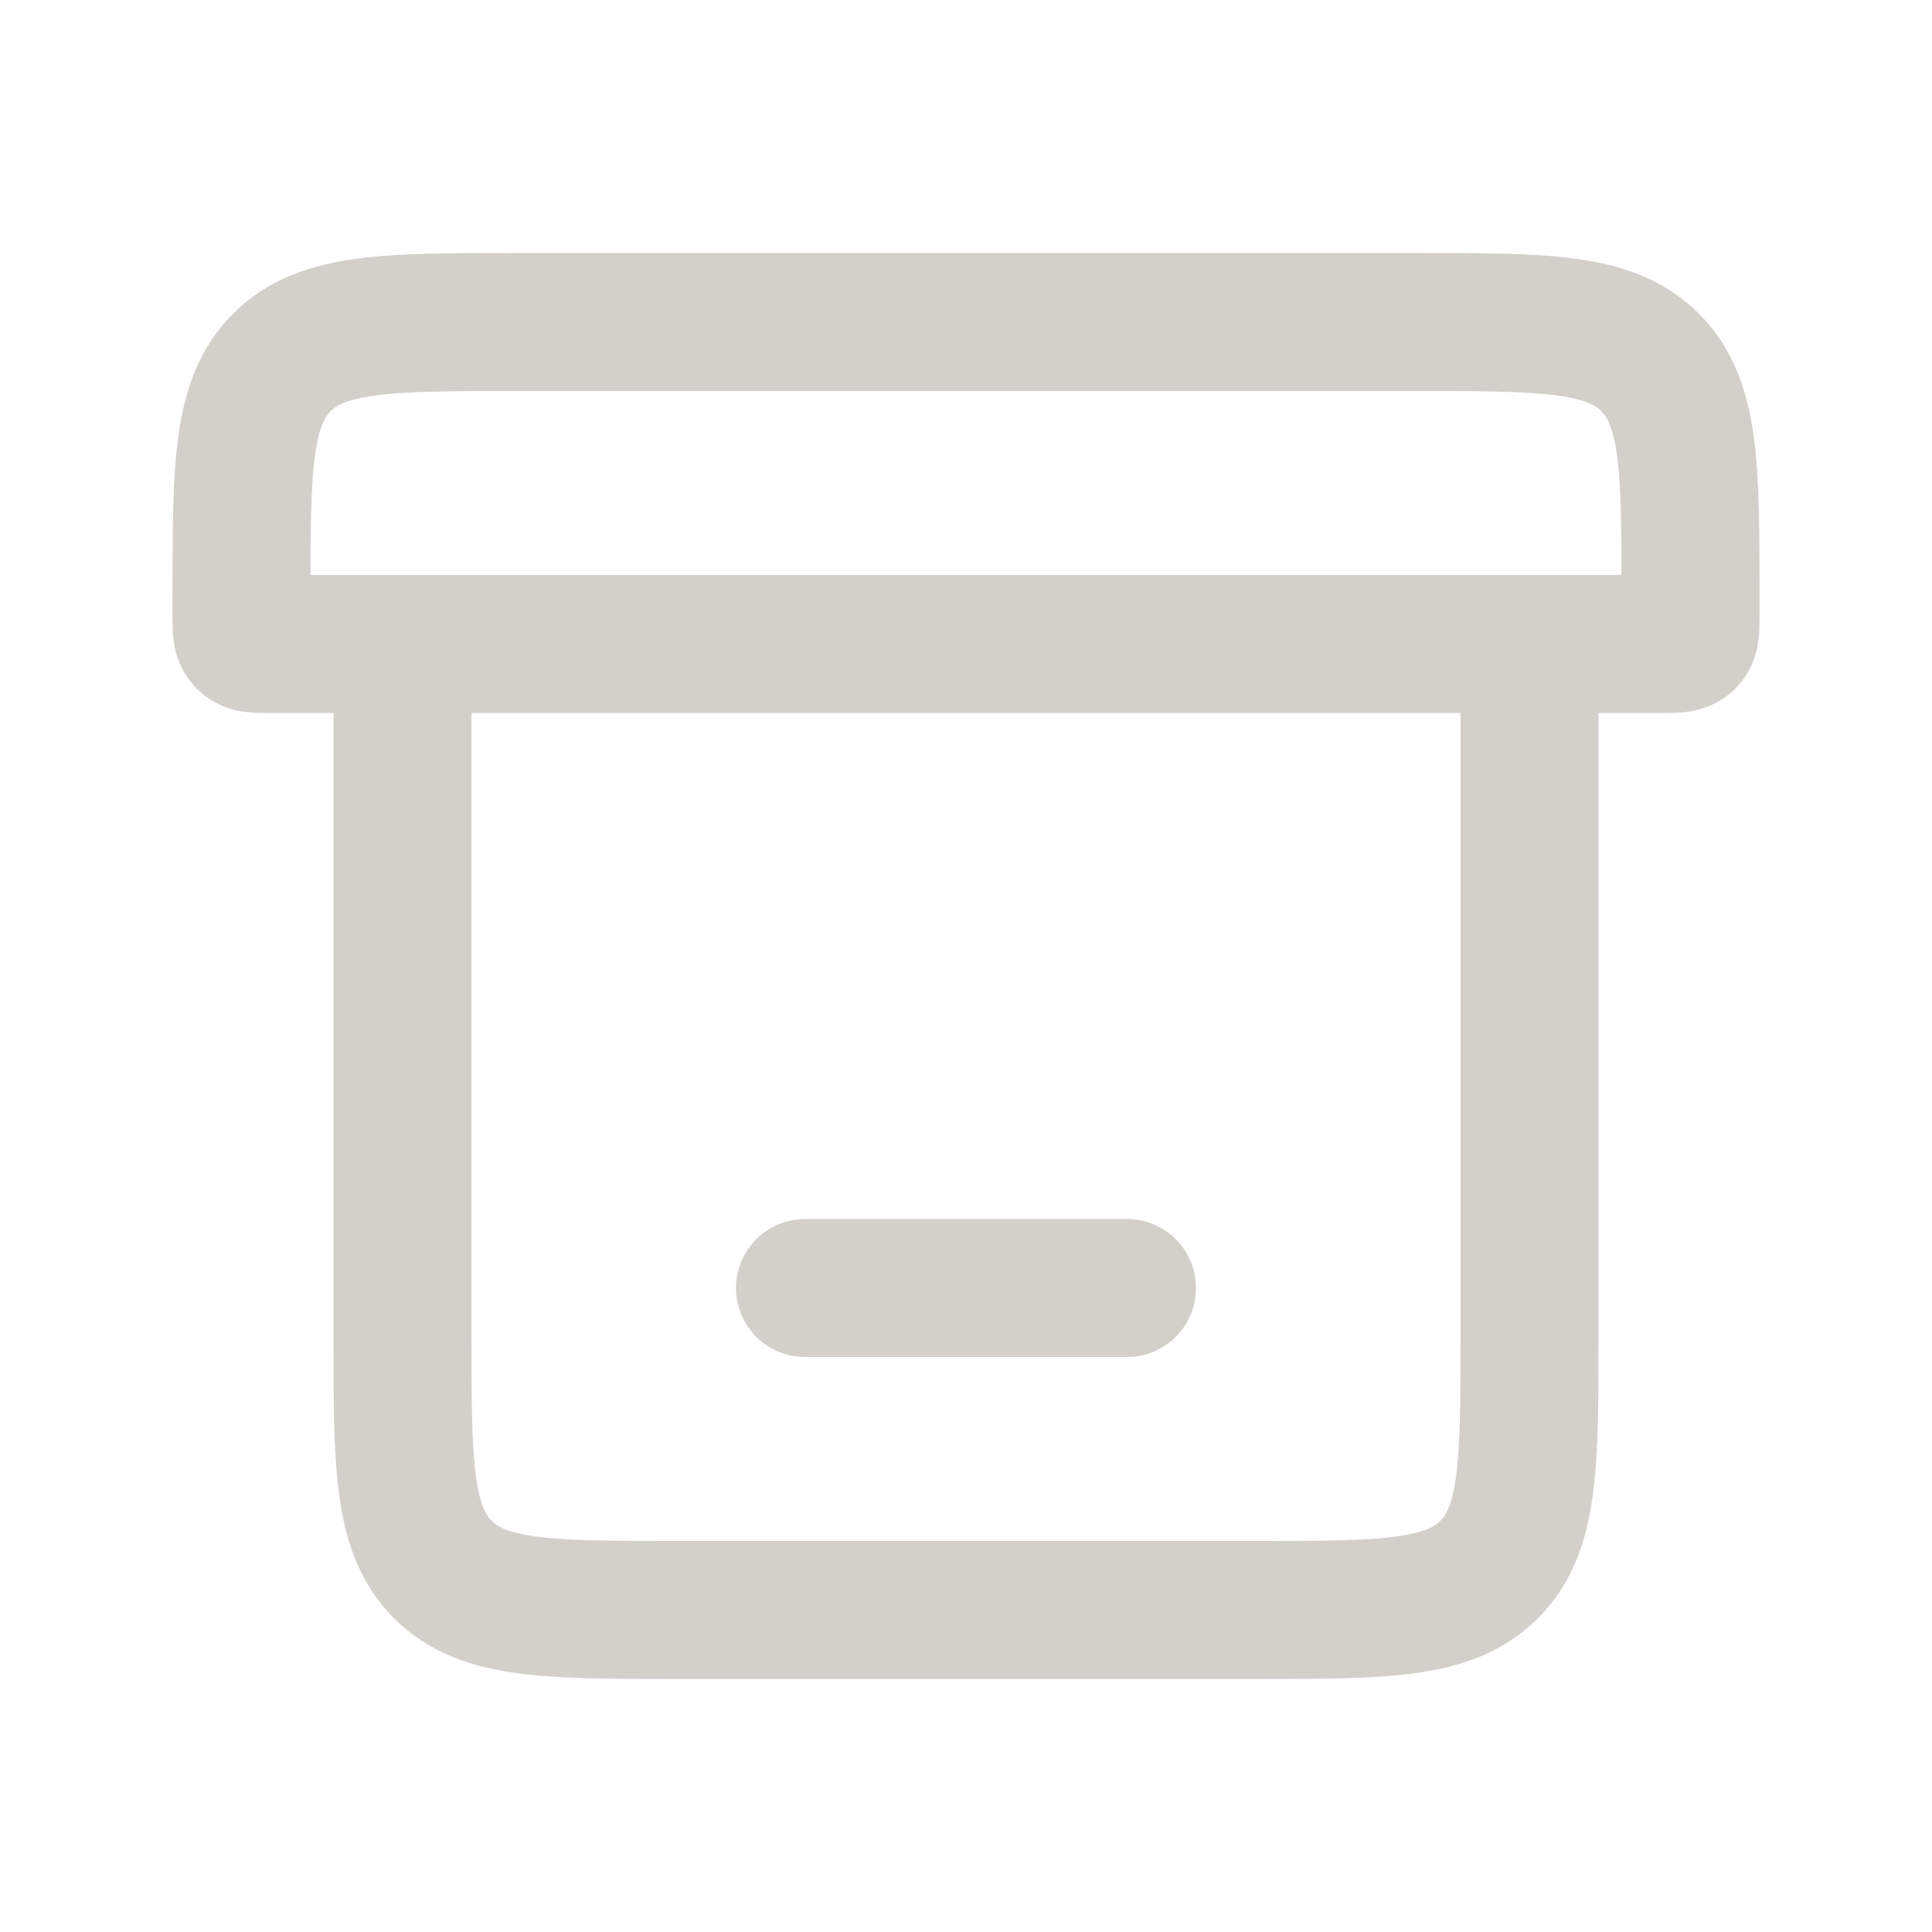
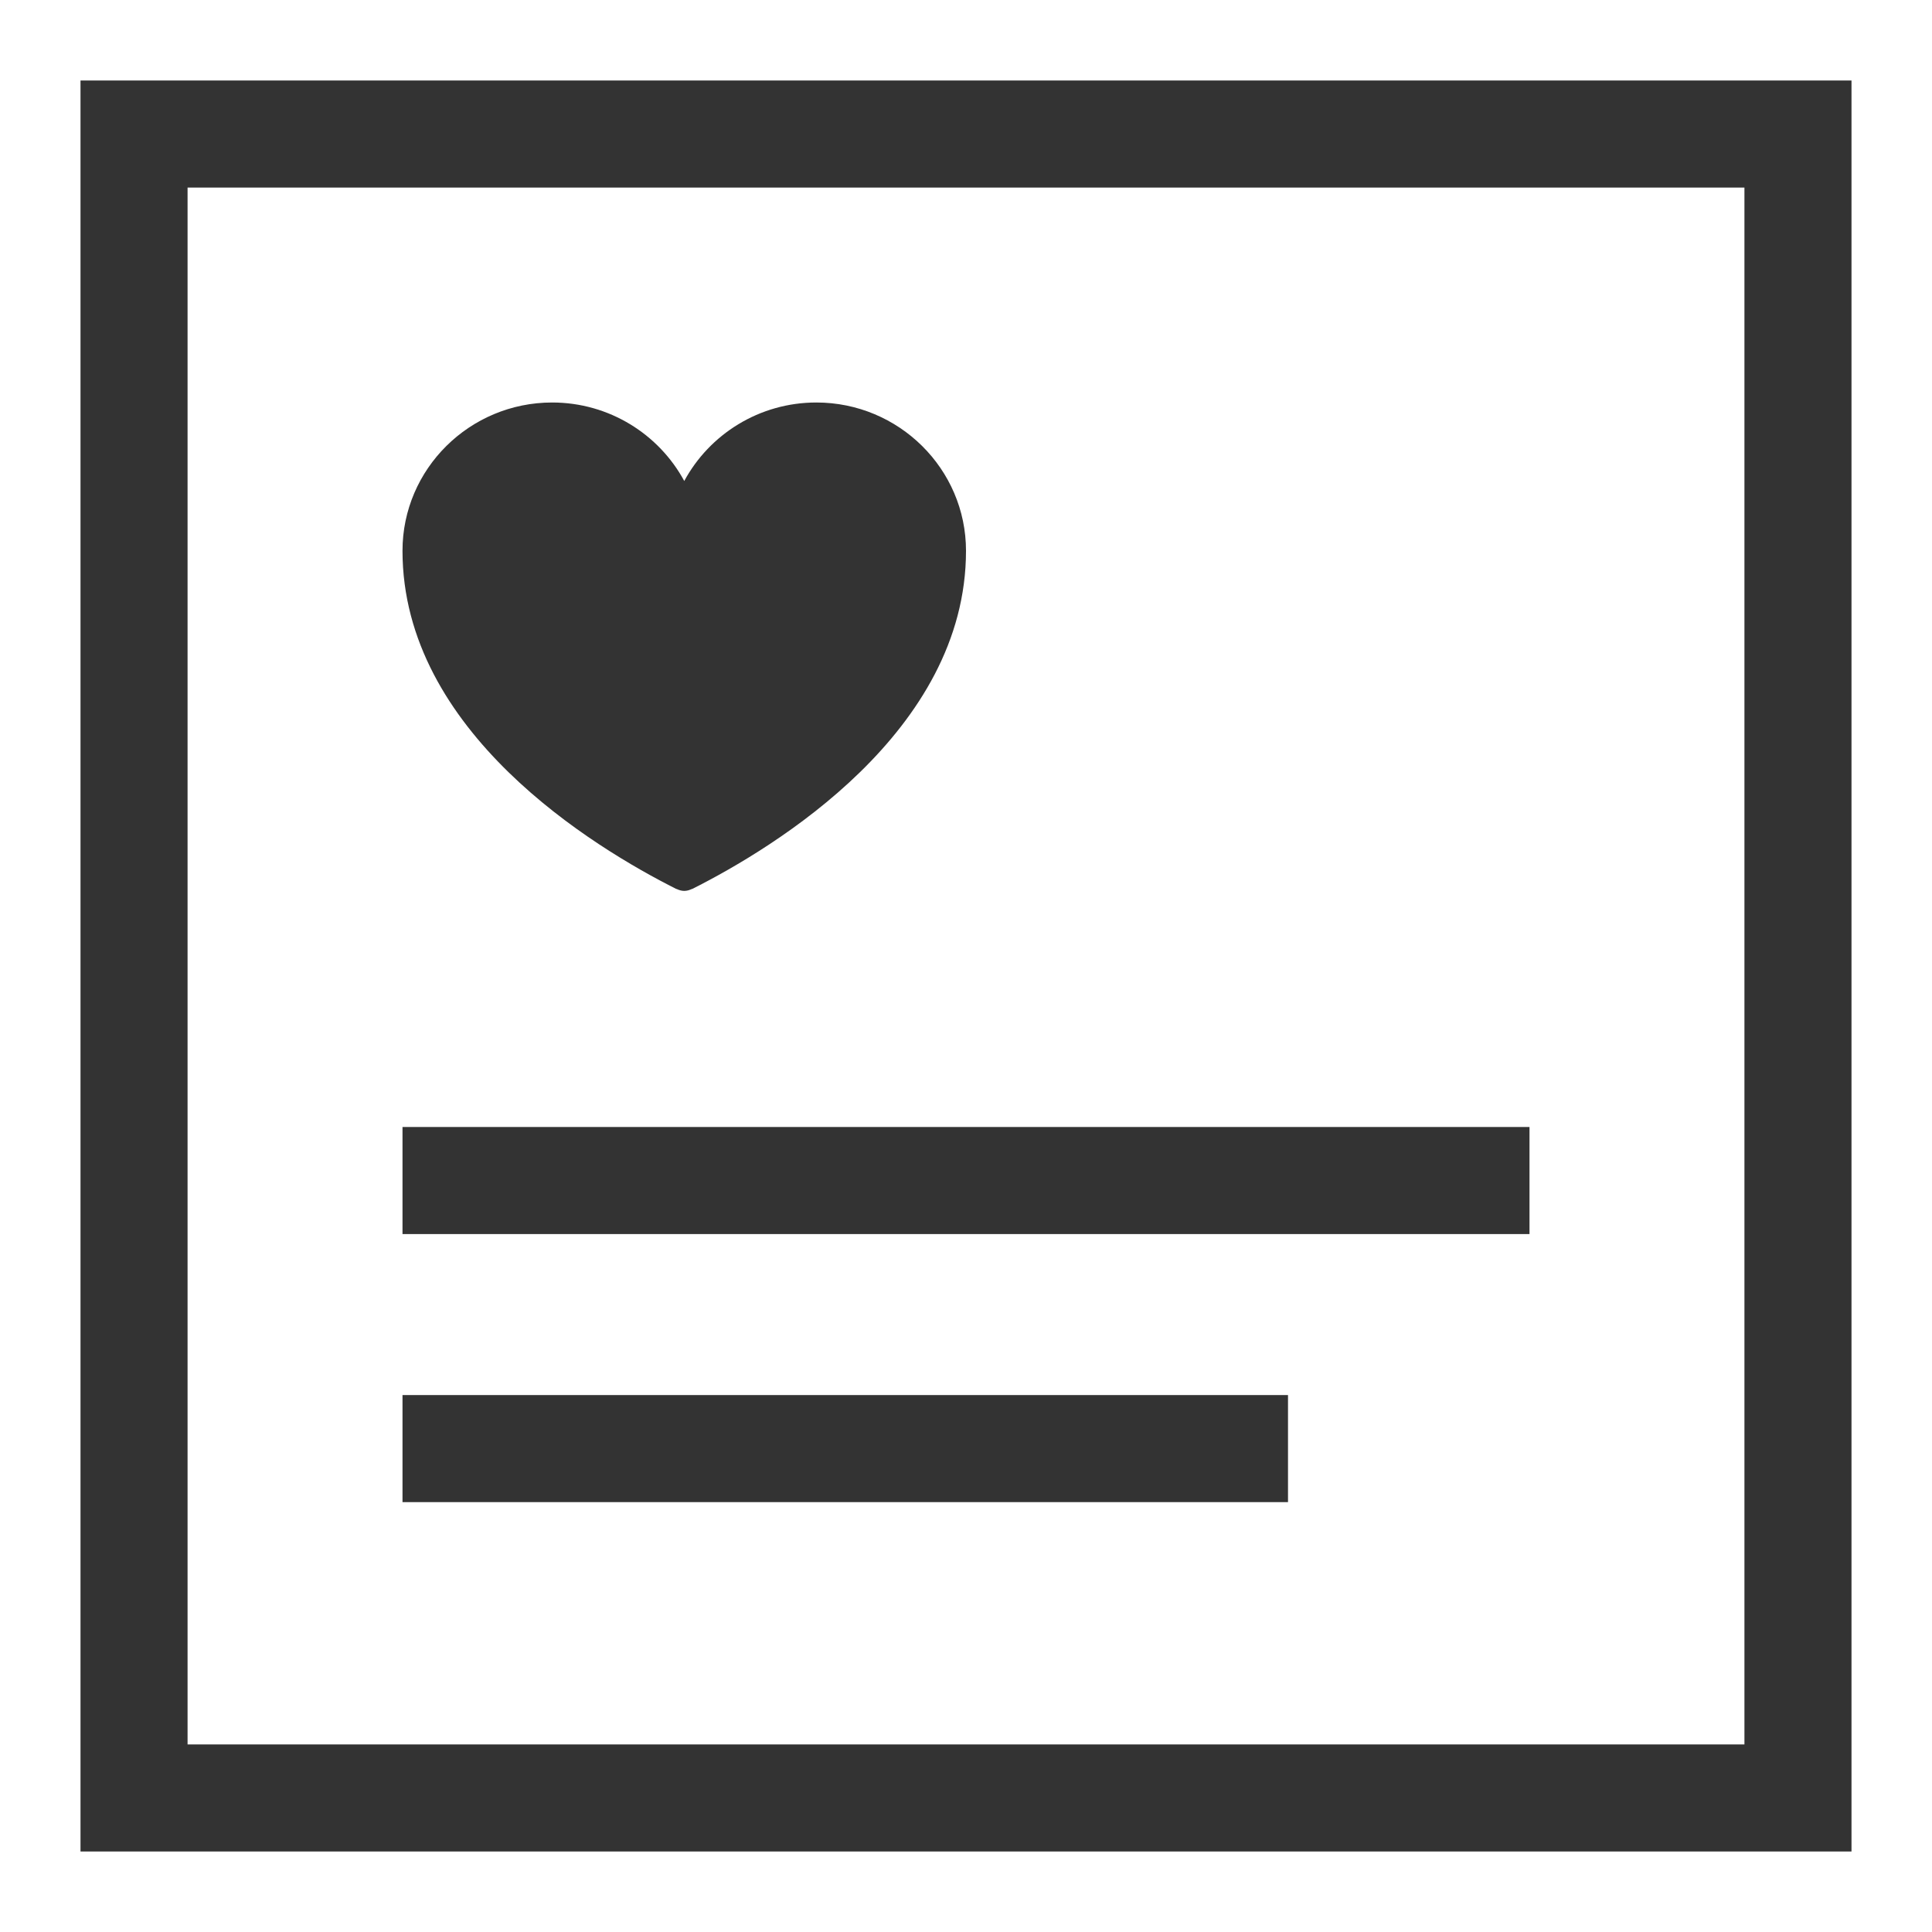
- <svg xmlns="http://www.w3.org/2000/svg" width="28" height="28" viewBox="0 0 28 28" fill="none">
-   <path d="M5.833 9.333V19.333C5.833 21.219 5.833 22.162 6.419 22.748C7.005 23.333 7.948 23.333 9.833 23.333H18.167C20.052 23.333 20.995 23.333 21.581 22.748C22.167 22.162 22.167 21.219 22.167 19.333V9.333M5.833 9.333H22.167M5.833 9.333H3.9C3.711 9.333 3.617 9.333 3.559 9.275C3.5 9.216 3.5 9.122 3.5 8.933V8.667C3.5 6.781 3.5 5.838 4.086 5.252C4.672 4.667 5.614 4.667 7.5 4.667H20.5C22.386 4.667 23.328 4.667 23.914 5.252C24.5 5.838 24.5 6.781 24.5 8.667V8.933C24.5 9.122 24.5 9.216 24.441 9.275C24.383 9.333 24.289 9.333 24.1 9.333H22.167" stroke="#D3D0CA" stroke-width="2" />
-   <path d="M11.667 18.667H16.333" stroke="#D3D0CA" stroke-width="2" stroke-linecap="round" />
+ <svg xmlns="http://www.w3.org/2000/svg" width="24" height="24" viewBox="0 0 24 24" fill="none">
+   <path d="M8.5 5.975C8.813 5.396 9.431 5 10.141 5C11.166 5 12 5.826 12 6.842C12 9.09 9.621 10.529 8.599 11.043H8.595C8.566 11.057 8.534 11.067 8.5 11.067C8.466 11.067 8.434 11.057 8.405 11.043H8.401C7.379 10.529 5 9.09 5 6.842C5 5.826 5.834 5 6.859 5C7.569 5 8.187 5.396 8.5 5.975Z" fill="#333333" />
+   <path d="M5 15.33V14H19V15.33H5Z" fill="#333333" />
+   <path d="M5 18.66H16V17.33H5V18.66Z" fill="#333333" />
+   <path fill-rule="evenodd" clip-rule="evenodd" d="M1 1H23V23H1V1ZM2.33 2.33H21.67V21.67H2.33V2.33Z" fill="#333333" />
</svg>
